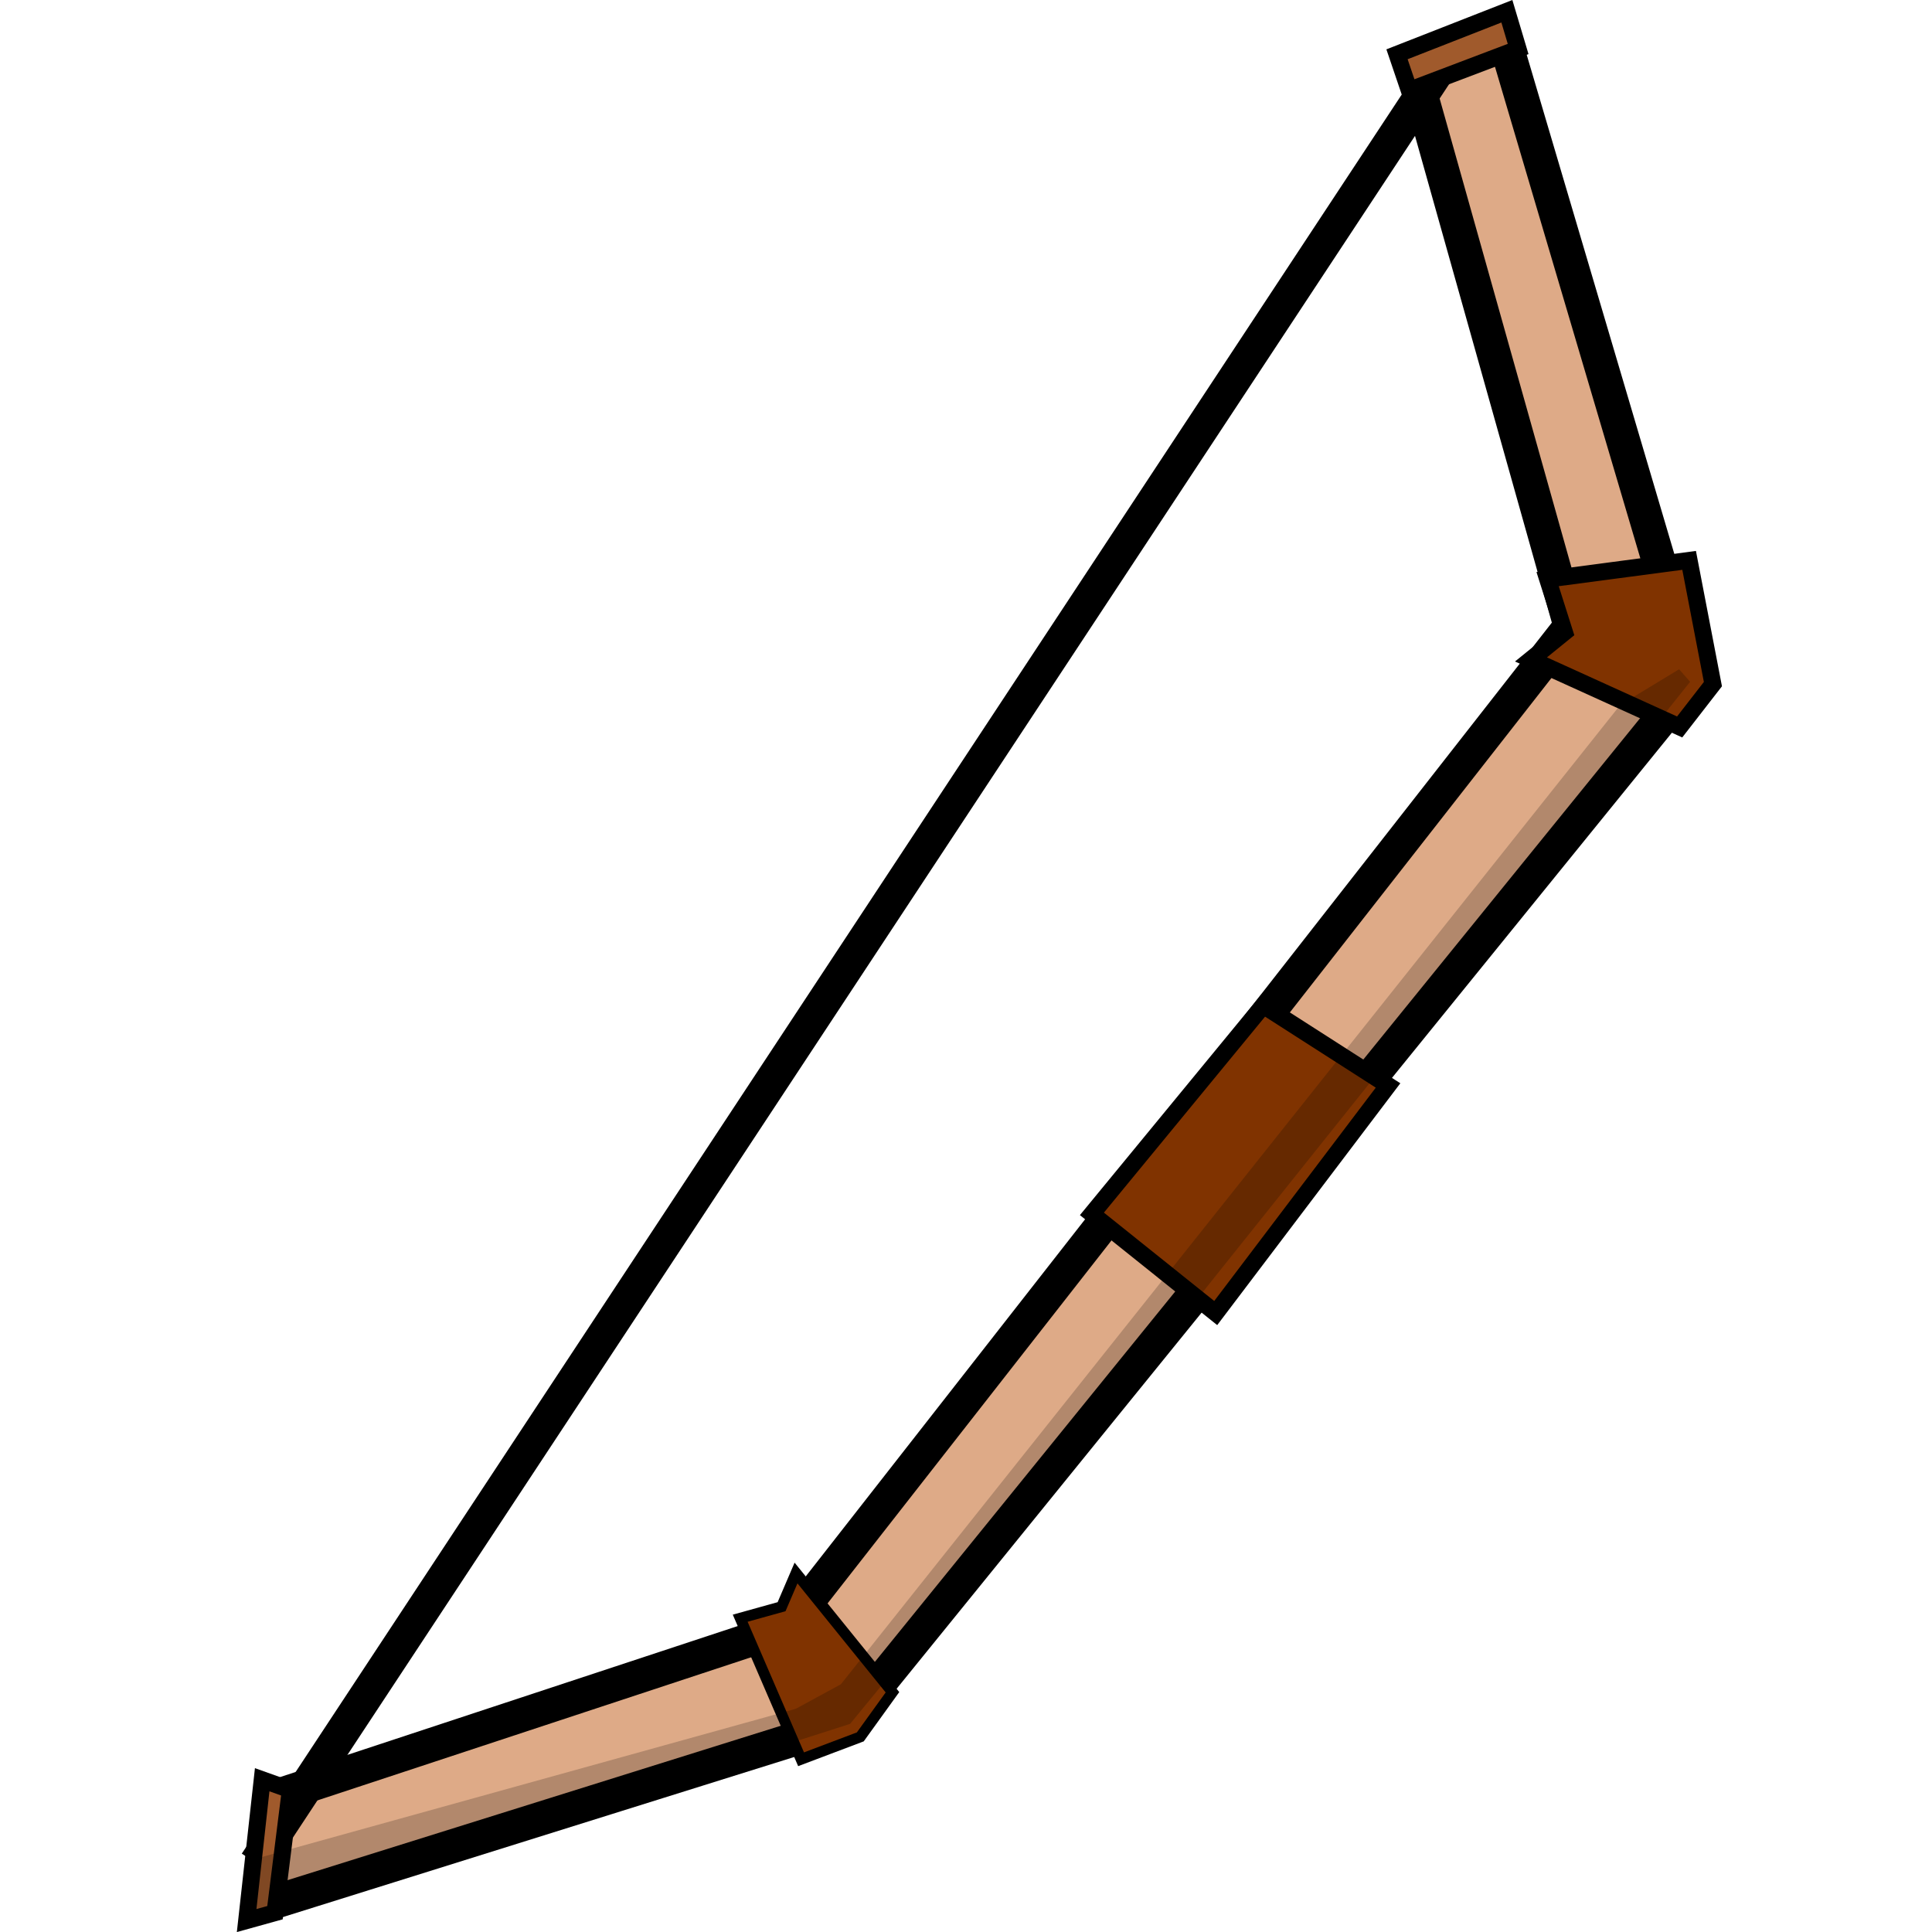
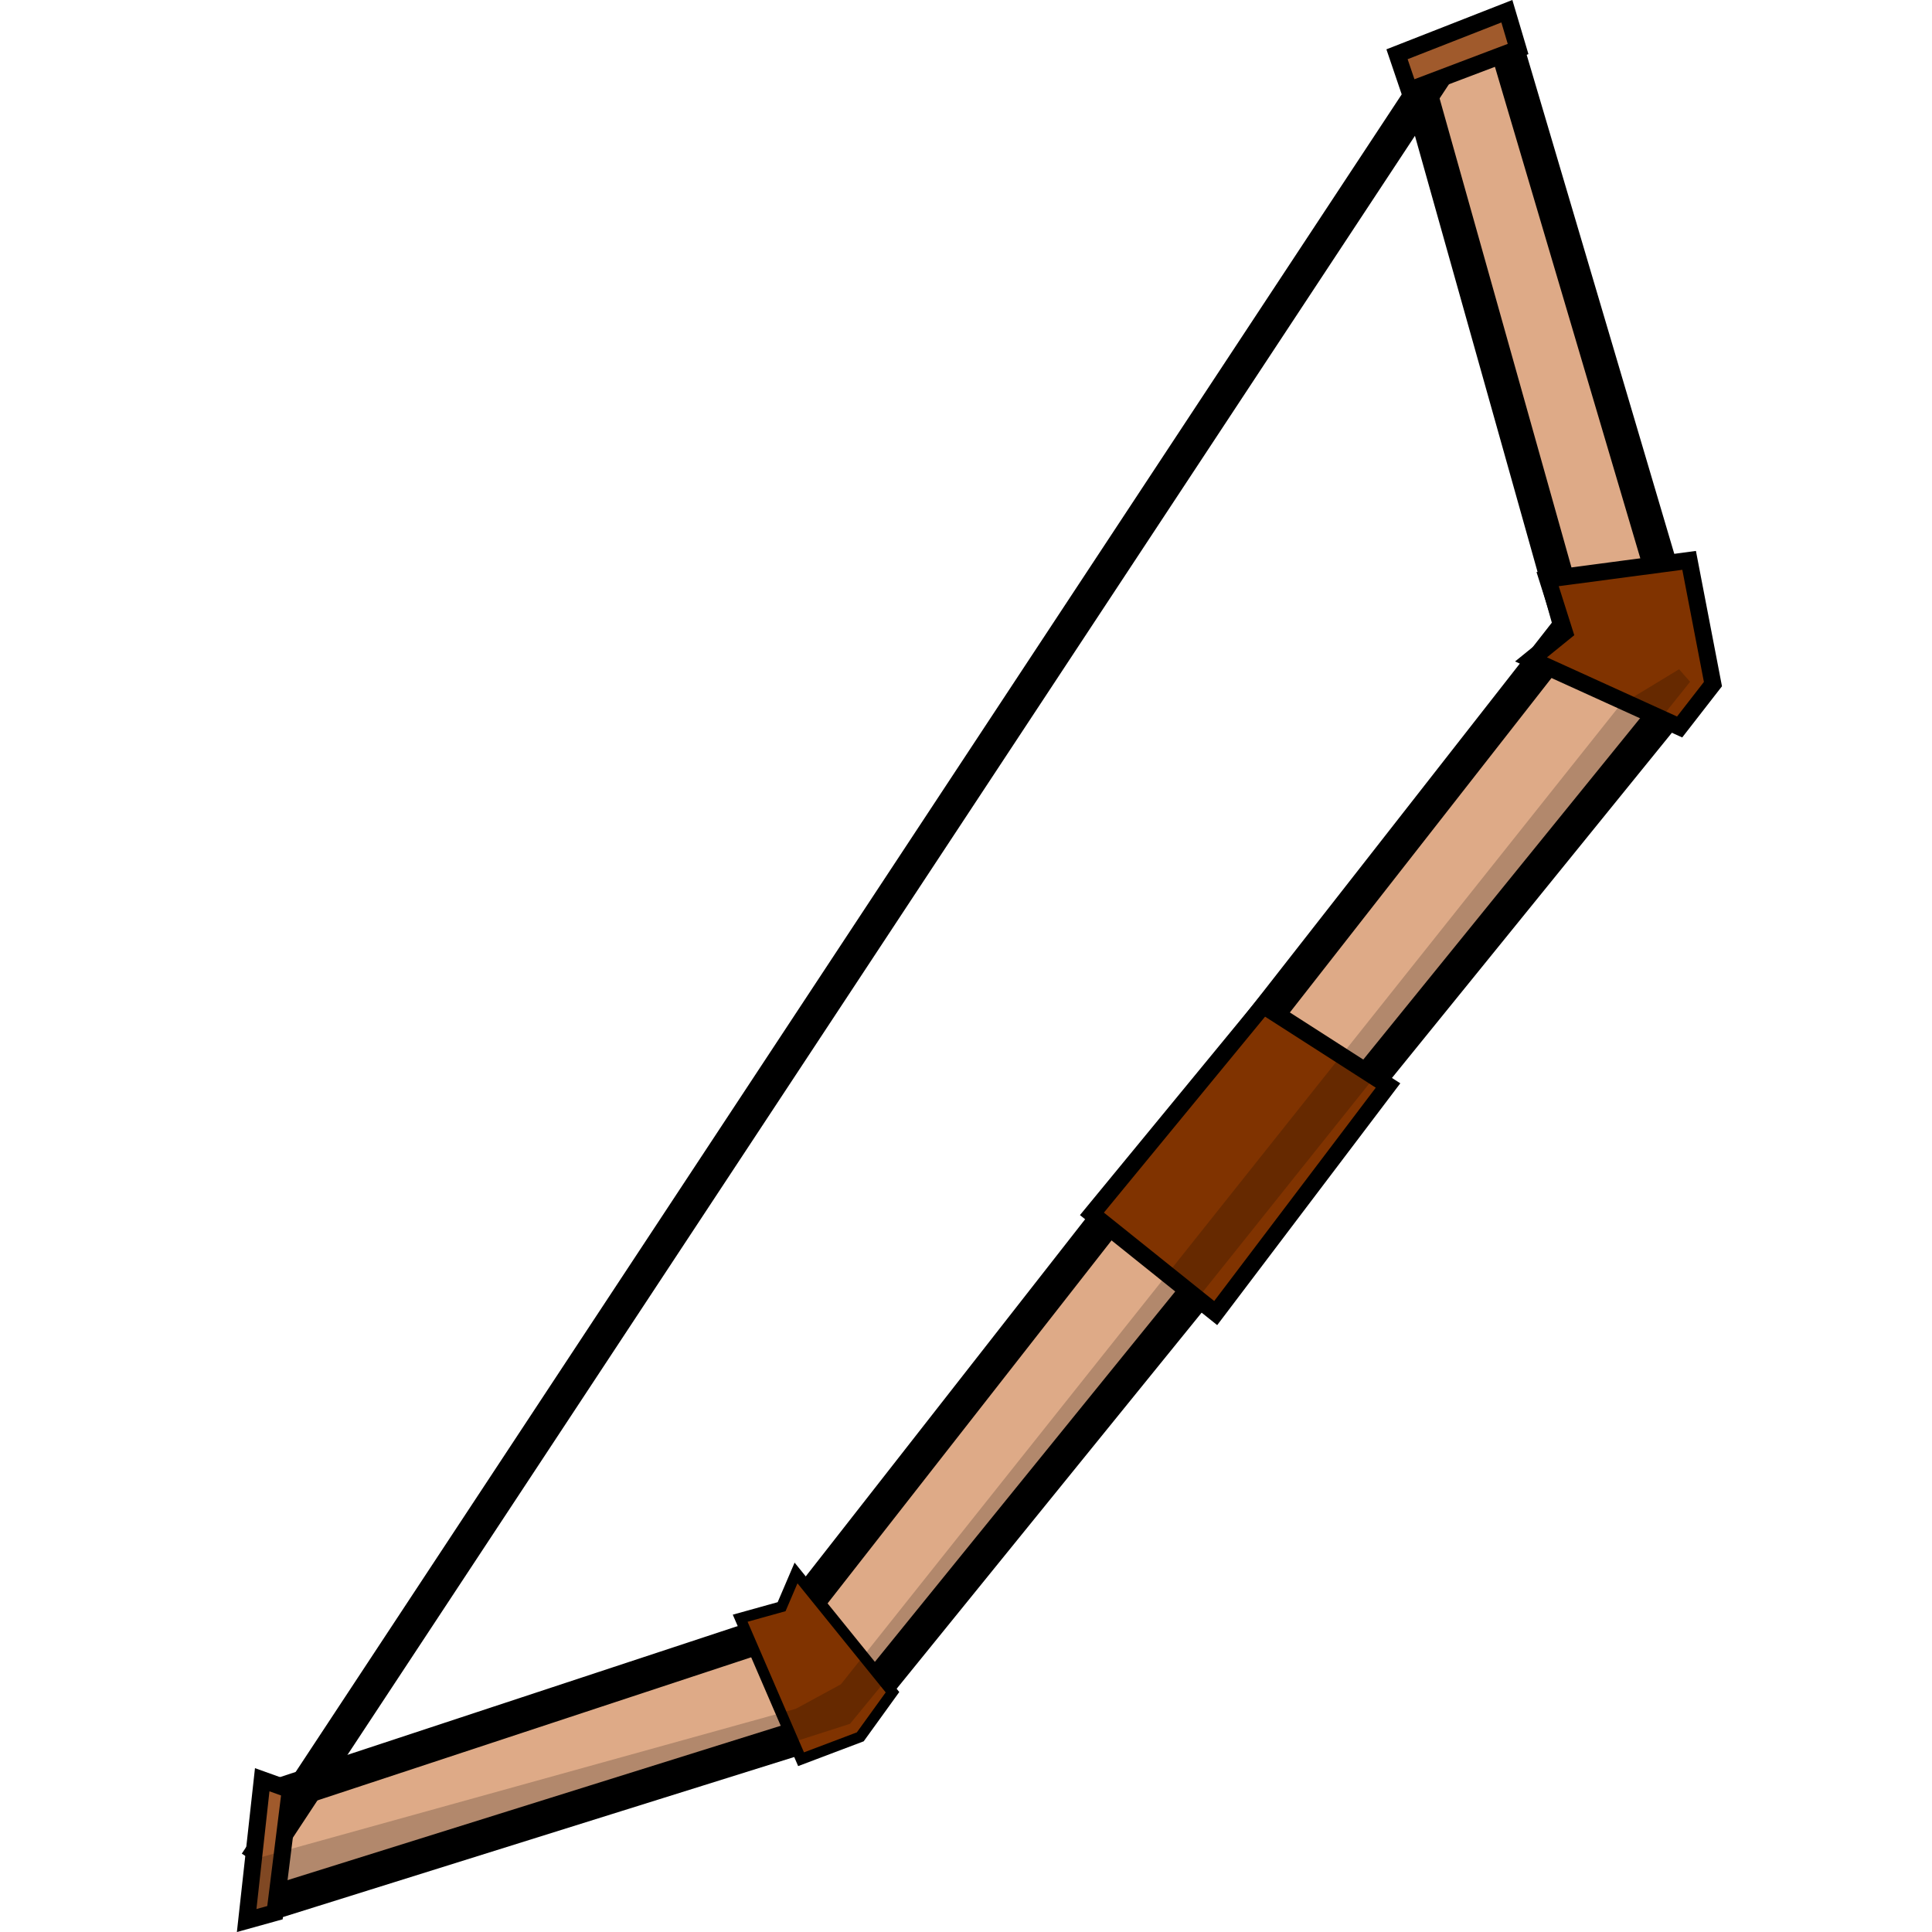
- <svg xmlns="http://www.w3.org/2000/svg" viewBox="0 0 30.212 30.212" height="114.188" width="114.188">
-   <g stroke="#000">
-     <path d="M4.096 29.804l9.155-2.866 13.234-16.32L23.473.433l-1.386.571 2.471 8.79L12.31 25.451 4.223 28.12z" fill="#deaa87" stroke-width=".529" />
-     <path d="M11.575 25.305l.952 2.206.926-.35.503-.698-1.508-1.865-.226.527z" fill="#803300" stroke-width=".169" />
-     <path d="M23.941 10.312l.524-.425-.264-.831 2.213-.293.372 1.935-.52.67zM17.075 18.982l1.936 1.551 2.695-3.559-1.951-1.251z" fill="#803300" stroke-width=".265" />
-     <path d="M4.002 29.132L22.69.791" fill="none" stroke-width=".529" />
-     <path d="M21.846.849l.191.563L23.74.766l-.176-.59zM3.857 30.033l.443-.123.24-1.922-.44-.157z" fill="#a05a2c" stroke-width=".265" />
-     <path d="M4.037 29.193l8.456-2.347.743-.404 12.19-15.317.9-.546-8.467 10.602-4.643 5.662-9.088 2.916z" opacity=".2" stroke-width=".265" />
+ <svg xmlns="http://www.w3.org/2000/svg" id="svg8" version="1.1" viewBox="0 0 30.212 30.212" height="114.188" width="114.188">
+   <defs id="defs2" />
+   <g transform="translate(-51.94157,-210.2875)" id="layer1">
+     <g transform="matrix(0.4166027,-0.2284712,0.2284712,0.4166027,-8.286634,145.7891)" id="g1512">
+       <path style="fill:#deaa87;stroke:#000000;stroke-width:1.114;stroke-linecap:butt;stroke-linejoin:miter;stroke-miterlimit:4;stroke-dasharray:none;stroke-opacity:1" d="m 23.265,239.119 19.795,3.977 40.937,-16.723 4.748,-21.842 -3.135,-0.35 -4.335,18.722 -38.448,16.497 -17.624,-3.26 z" id="path1469" />
+       <path style="fill:#803300;stroke:#000000;stroke-width:0.355px;stroke-linecap:butt;stroke-linejoin:miter;stroke-opacity:1" d="m 41.619,238.386 -0.475,5.033 2.063,0.291 1.636,-0.778 -0.896,-4.968 -0.95,0.745 z" id="path1471" />
+       <path style="fill:#803300;stroke:#000000;stroke-width:0.557;stroke-linecap:butt;stroke-linejoin:miter;stroke-miterlimit:4;stroke-dasharray:none;stroke-opacity:1" d="m 79.614,223.233 1.395,-0.254 0.355,-1.8 4.38,1.698 -1.271,3.948 -1.64,0.71 z" id="path1473" />
+       <path style="fill:#803300;stroke:#000000;stroke-width:0.557;stroke-linecap:butt;stroke-linejoin:miter;stroke-miterlimit:4;stroke-dasharray:none;stroke-opacity:1" d="m 58.169,232.284 2.001,4.822 8.575,-3.84 -2.333,-4.283 z" id="path1475" />
+       <path style="fill:none;stroke:#000000;stroke-width:1.114;stroke-linecap:butt;stroke-linejoin:miter;stroke-miterlimit:4;stroke-dasharray:none;stroke-opacity:1" d="M 23.772,237.785 86.937,204.395" id="path1477" />
+       <path style="fill:#a05a2c;stroke:#000000;stroke-width:0.557;stroke-linecap:butt;stroke-linejoin:miter;stroke-miterlimit:4;stroke-dasharray:none;stroke-opacity:1" d="m 85.324,203.65 -0.217,1.232 3.794,0.532 0.274,-1.268 z" id="path1479" />
+       <path style="fill:#a05a2c;stroke:#000000;stroke-width:0.557;stroke-linecap:butt;stroke-linejoin:miter;stroke-miterlimit:4;stroke-dasharray:none;stroke-opacity:1" d="m 22.593,239.3 0.941,0.221 2.387,-3.304 -0.651,-0.734 z" id="path1481" />
+       <path style="opacity:0.2;fill:#000000;stroke:#000000;stroke-width:0.557;stroke-linecap:butt;stroke-linejoin:miter;stroke-miterlimit:4;stroke-dasharray:none;stroke-opacity:1" d="m 23.775,237.931 17.98,4.228 1.779,0.007 37.995,-15.931 2.214,-0.096 -26.355,10.996 -14.298,5.748 -19.721,-3.815 z" id="path1483" />
+     </g>
  </g>
</svg>
